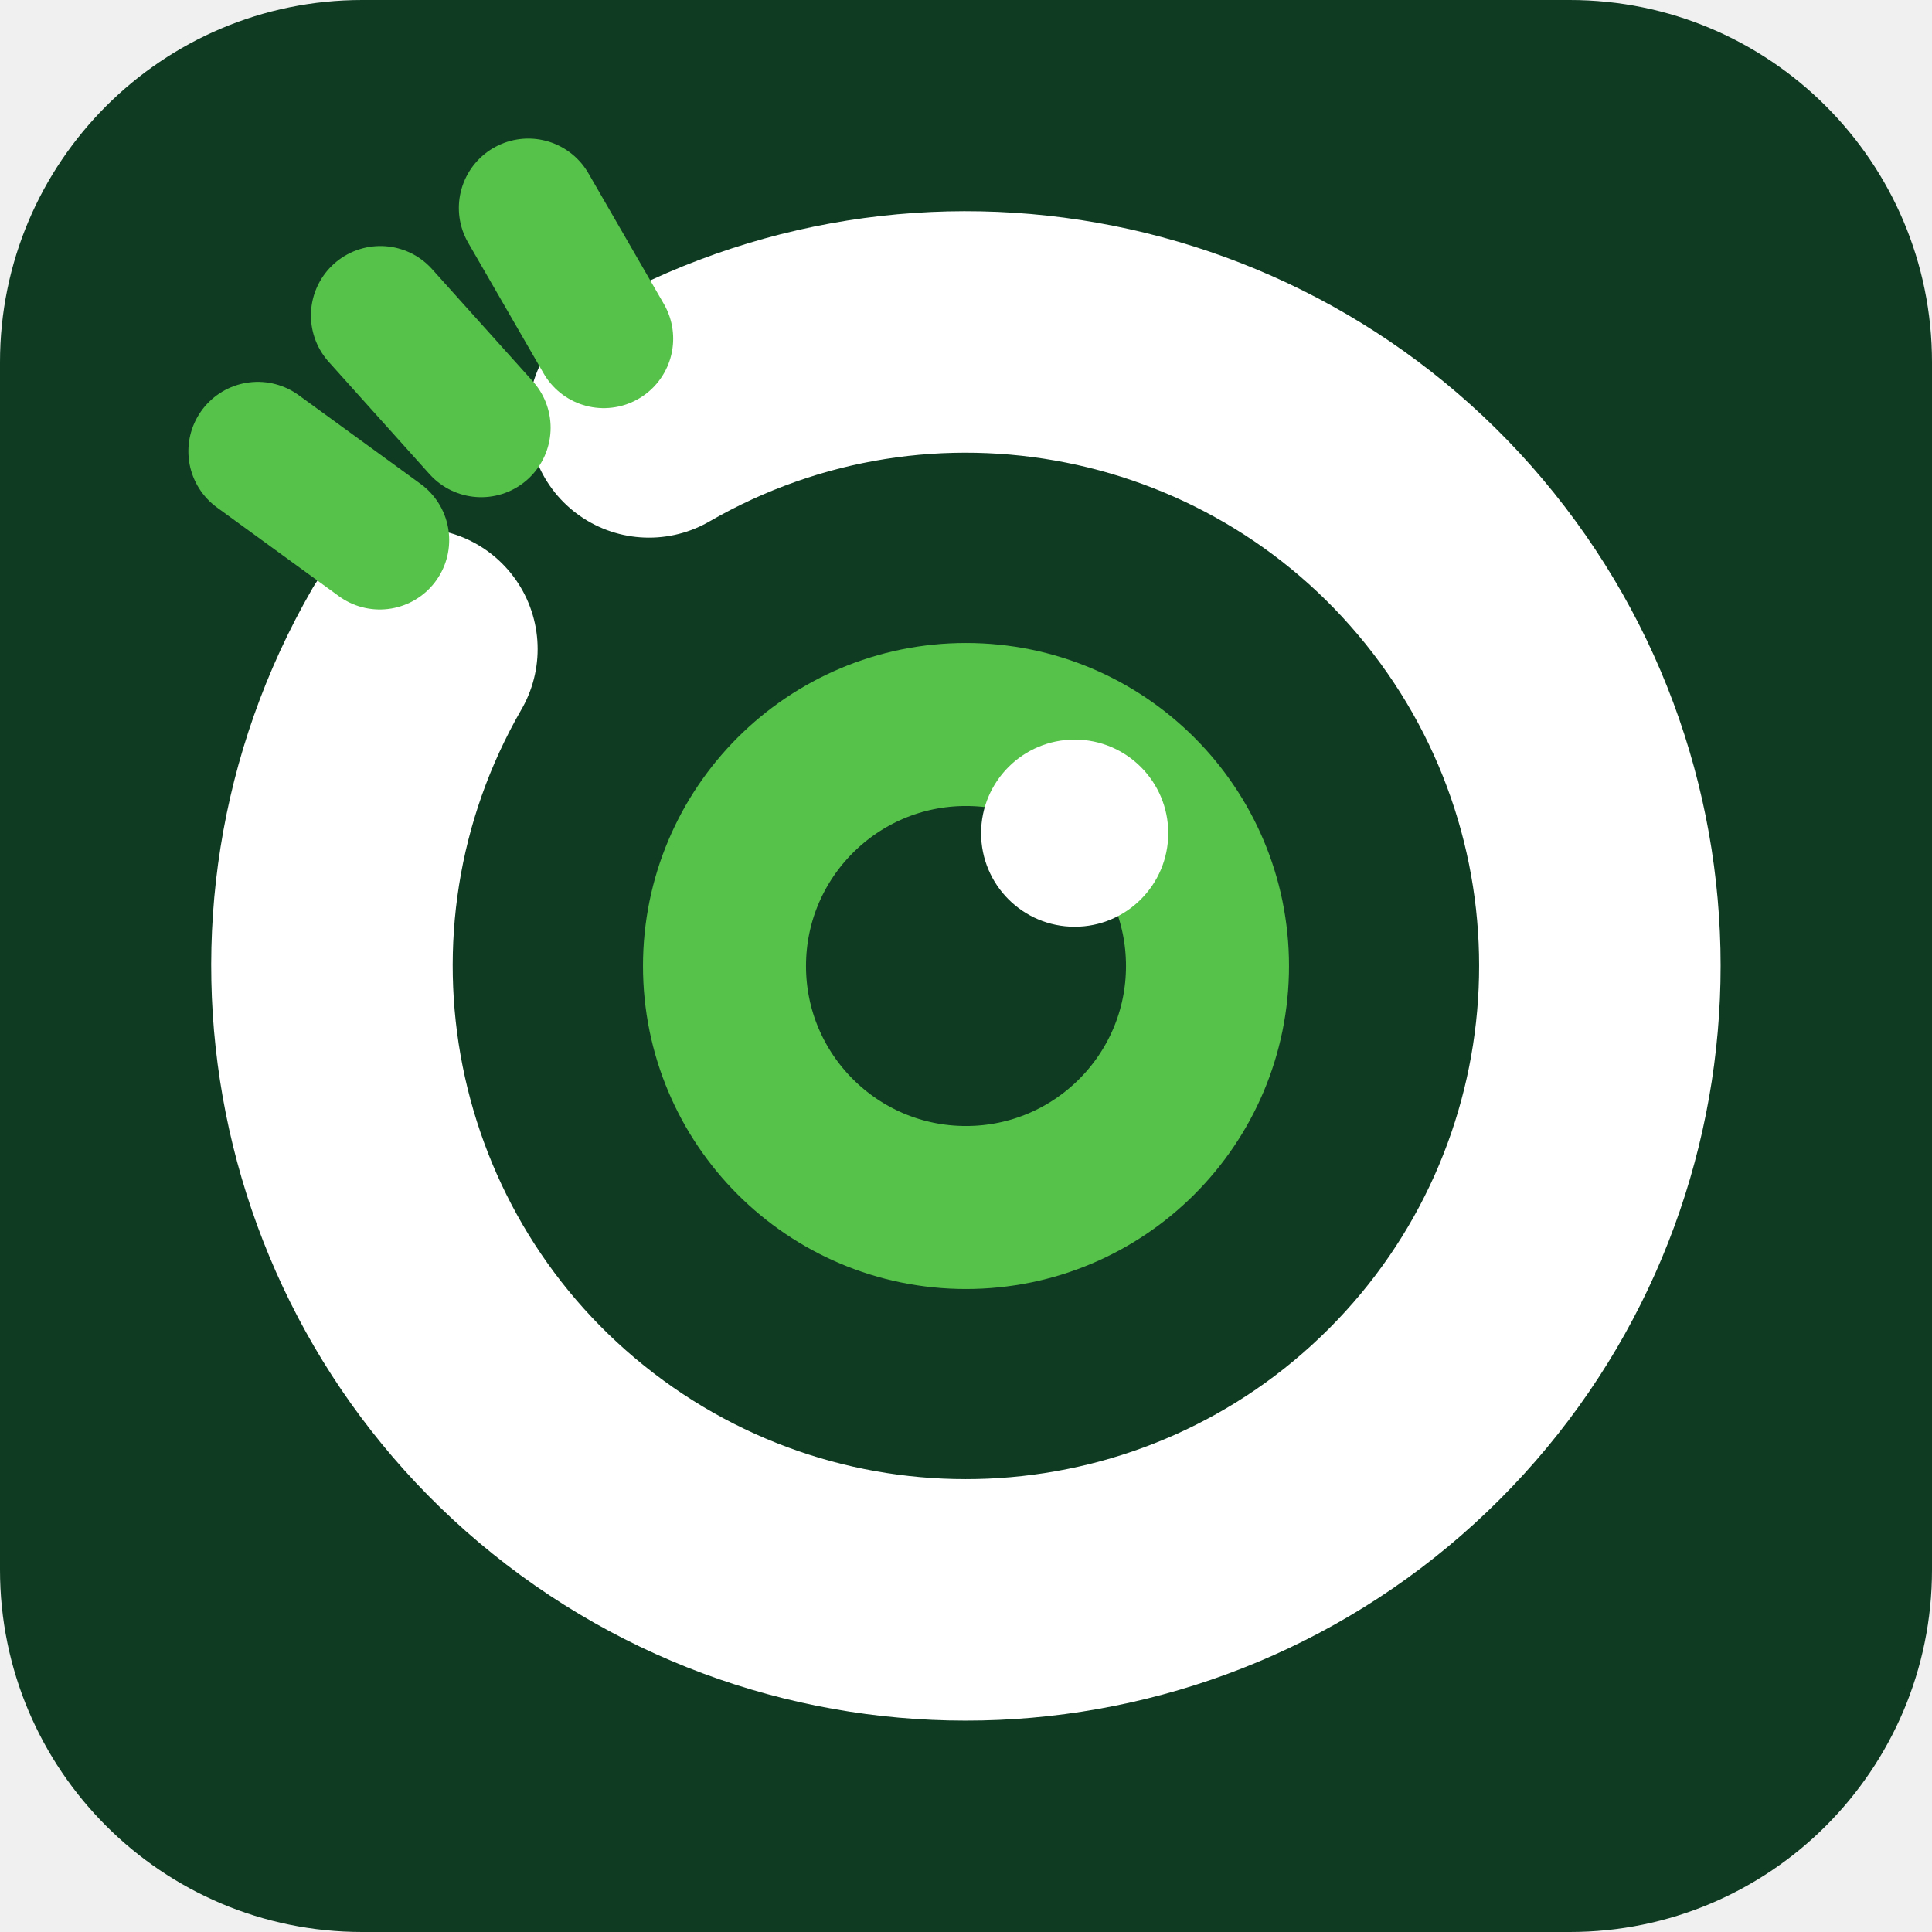
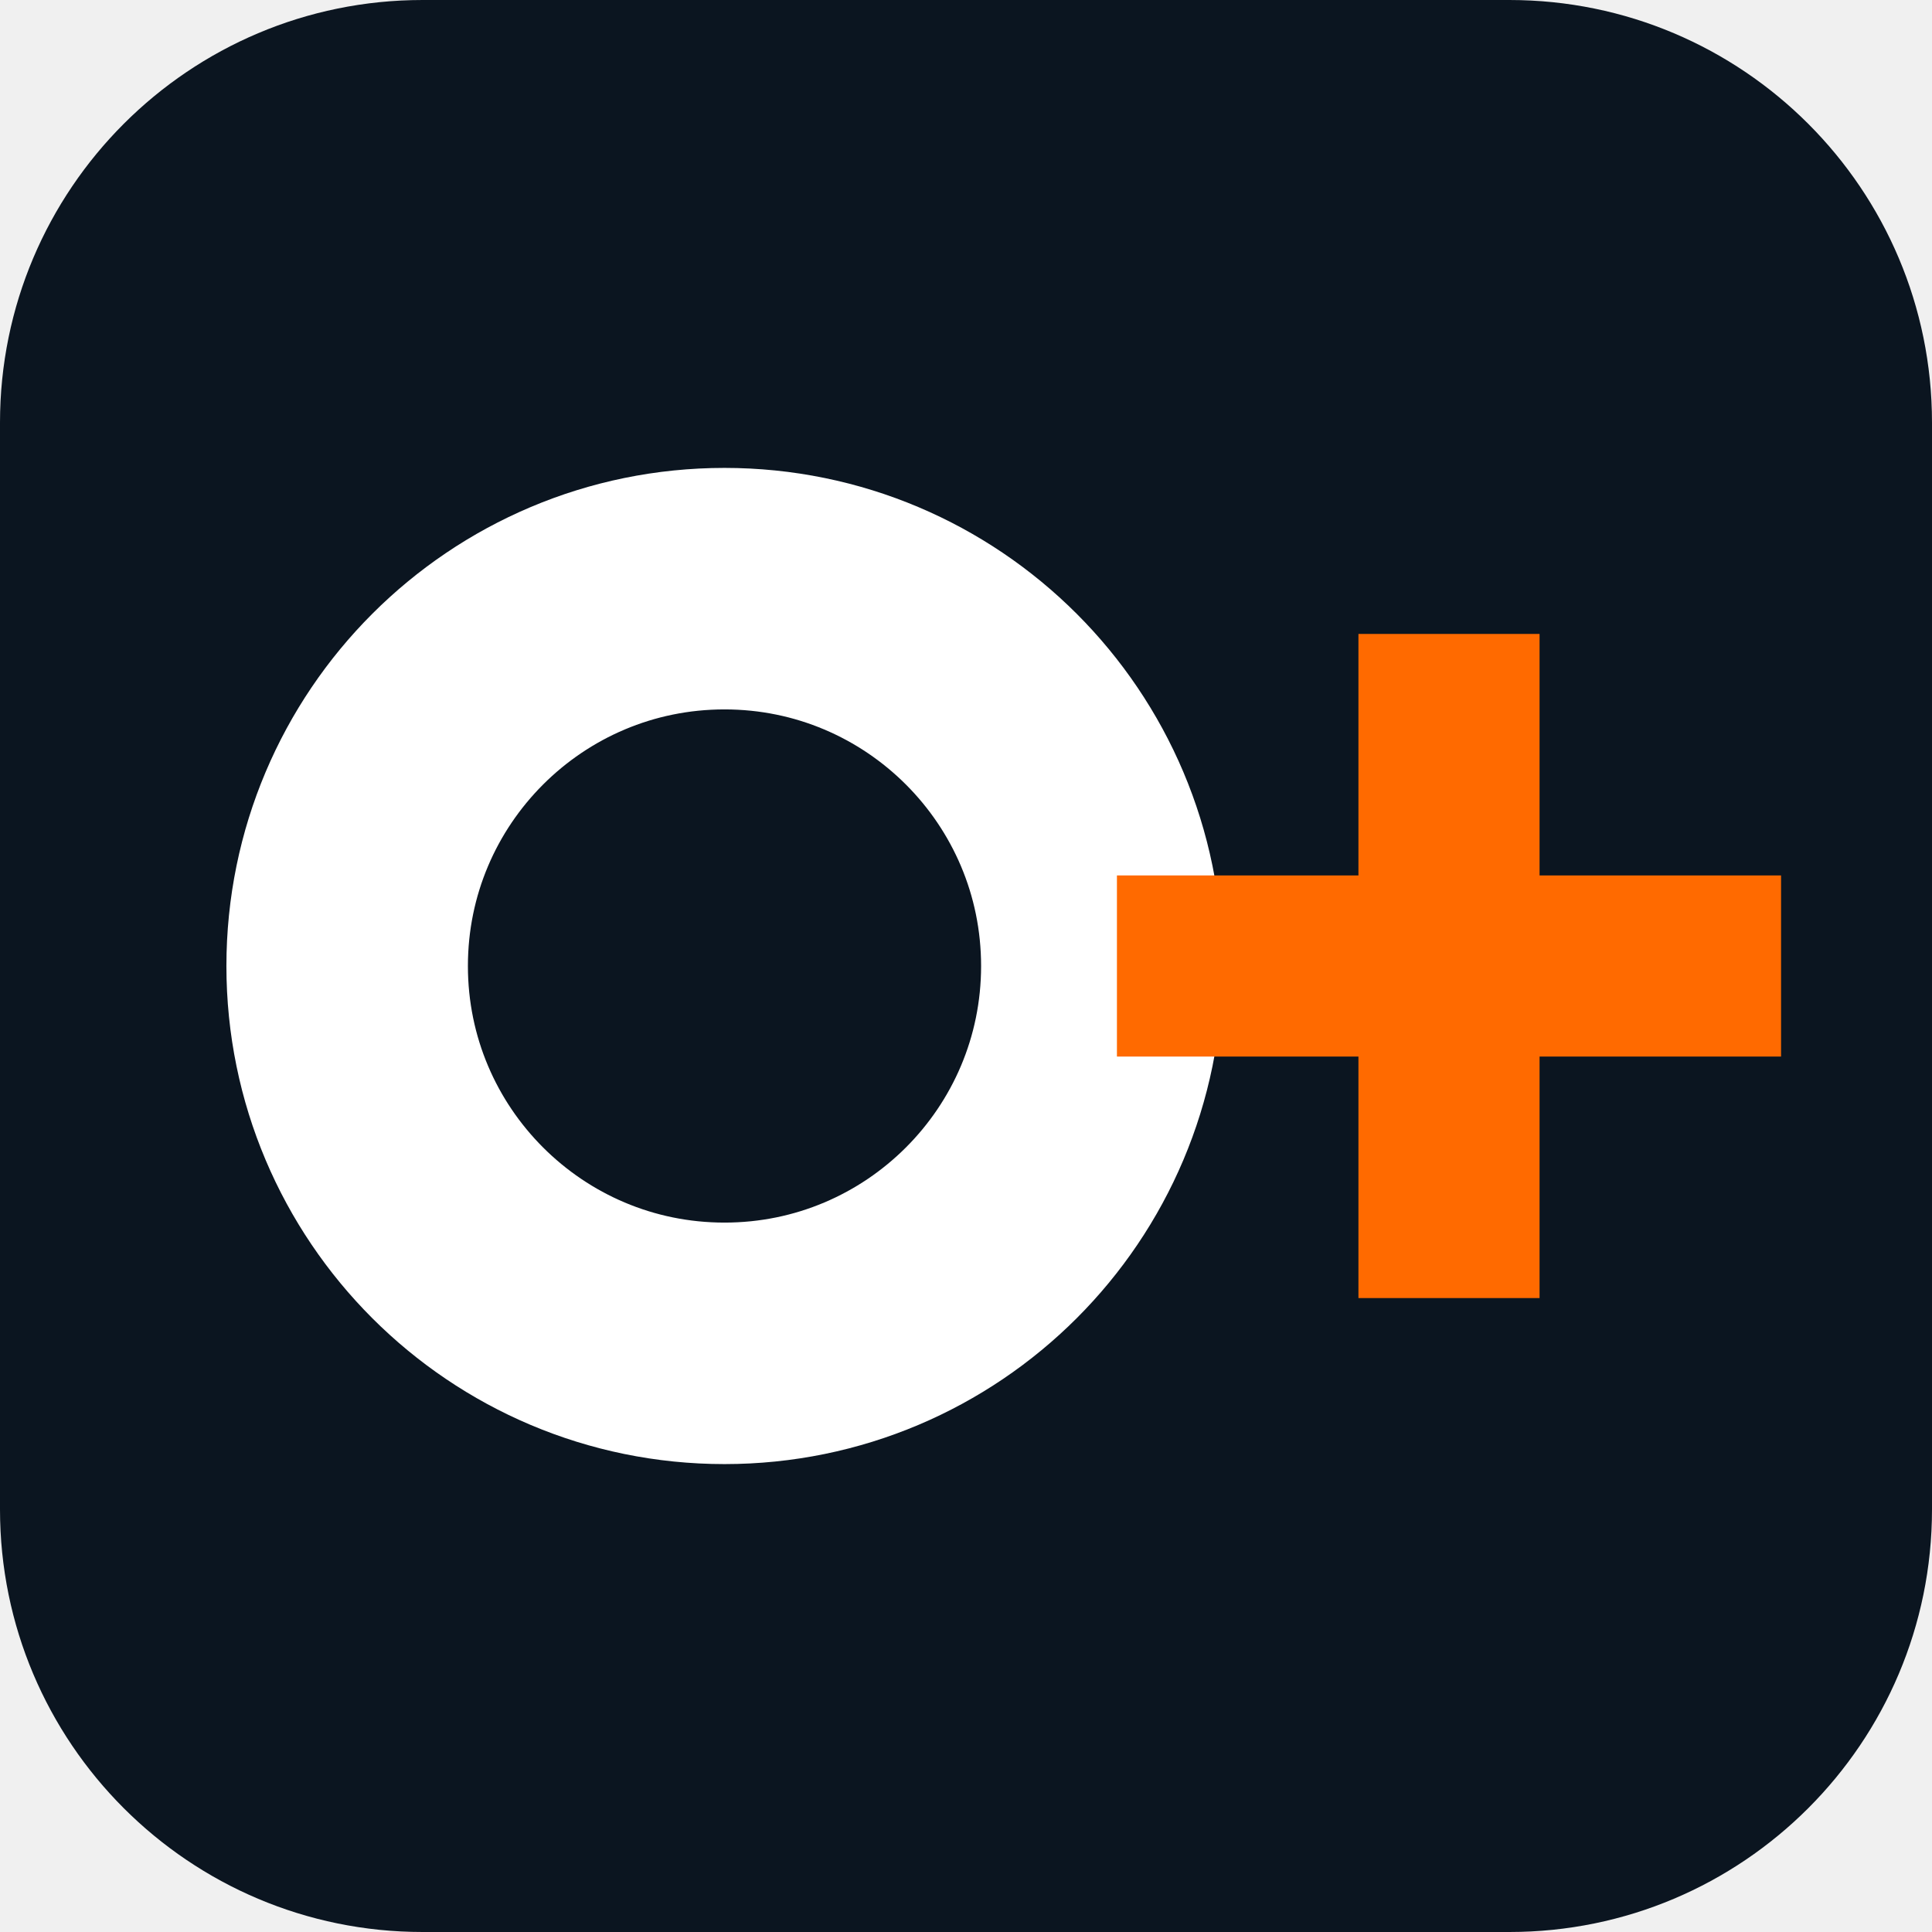
- <svg xmlns="http://www.w3.org/2000/svg" viewBox="0 0 64 64" role="img" aria-label="Observe Mais">
-   <rect width="64" height="64" rx="12" fill="#0E3B22" />
-   <path d="M21.5 13.81 A21 21 0 1 1 13.81 21.5" fill="none" stroke="#FFFFFF" stroke-width="8" stroke-linecap="round" />
-   <g stroke="#57C24A" stroke-width="4.6" stroke-linecap="round">
-     <path d="M12.58 17.89 L8.54 14.95" />
-     <path d="M15.94 14.17 L12.60 10.45" />
-     <path d="M20.00 11.22 L17.50 6.89" />
-   </g>
-   <circle cx="32" cy="32" r="8" fill="none" stroke="#57C24A" stroke-width="5.4" />
-   <circle cx="35.6" cy="27.6" r="3.1" fill="#FFFFFF" />
+ <svg xmlns="http://www.w3.org/2000/svg" viewBox="0 0 64 64">
+   <rect width="64" height="64" rx="14" fill="#0B1520" />
+   <circle cx="24" cy="32" r="12.5" fill="none" stroke="#fff" stroke-width="8" />
+   <path fill="#FF6A00" d="M45 21h6v8h8v6h-8v8h-6v-8h-8v-6h8z" />
</svg>
